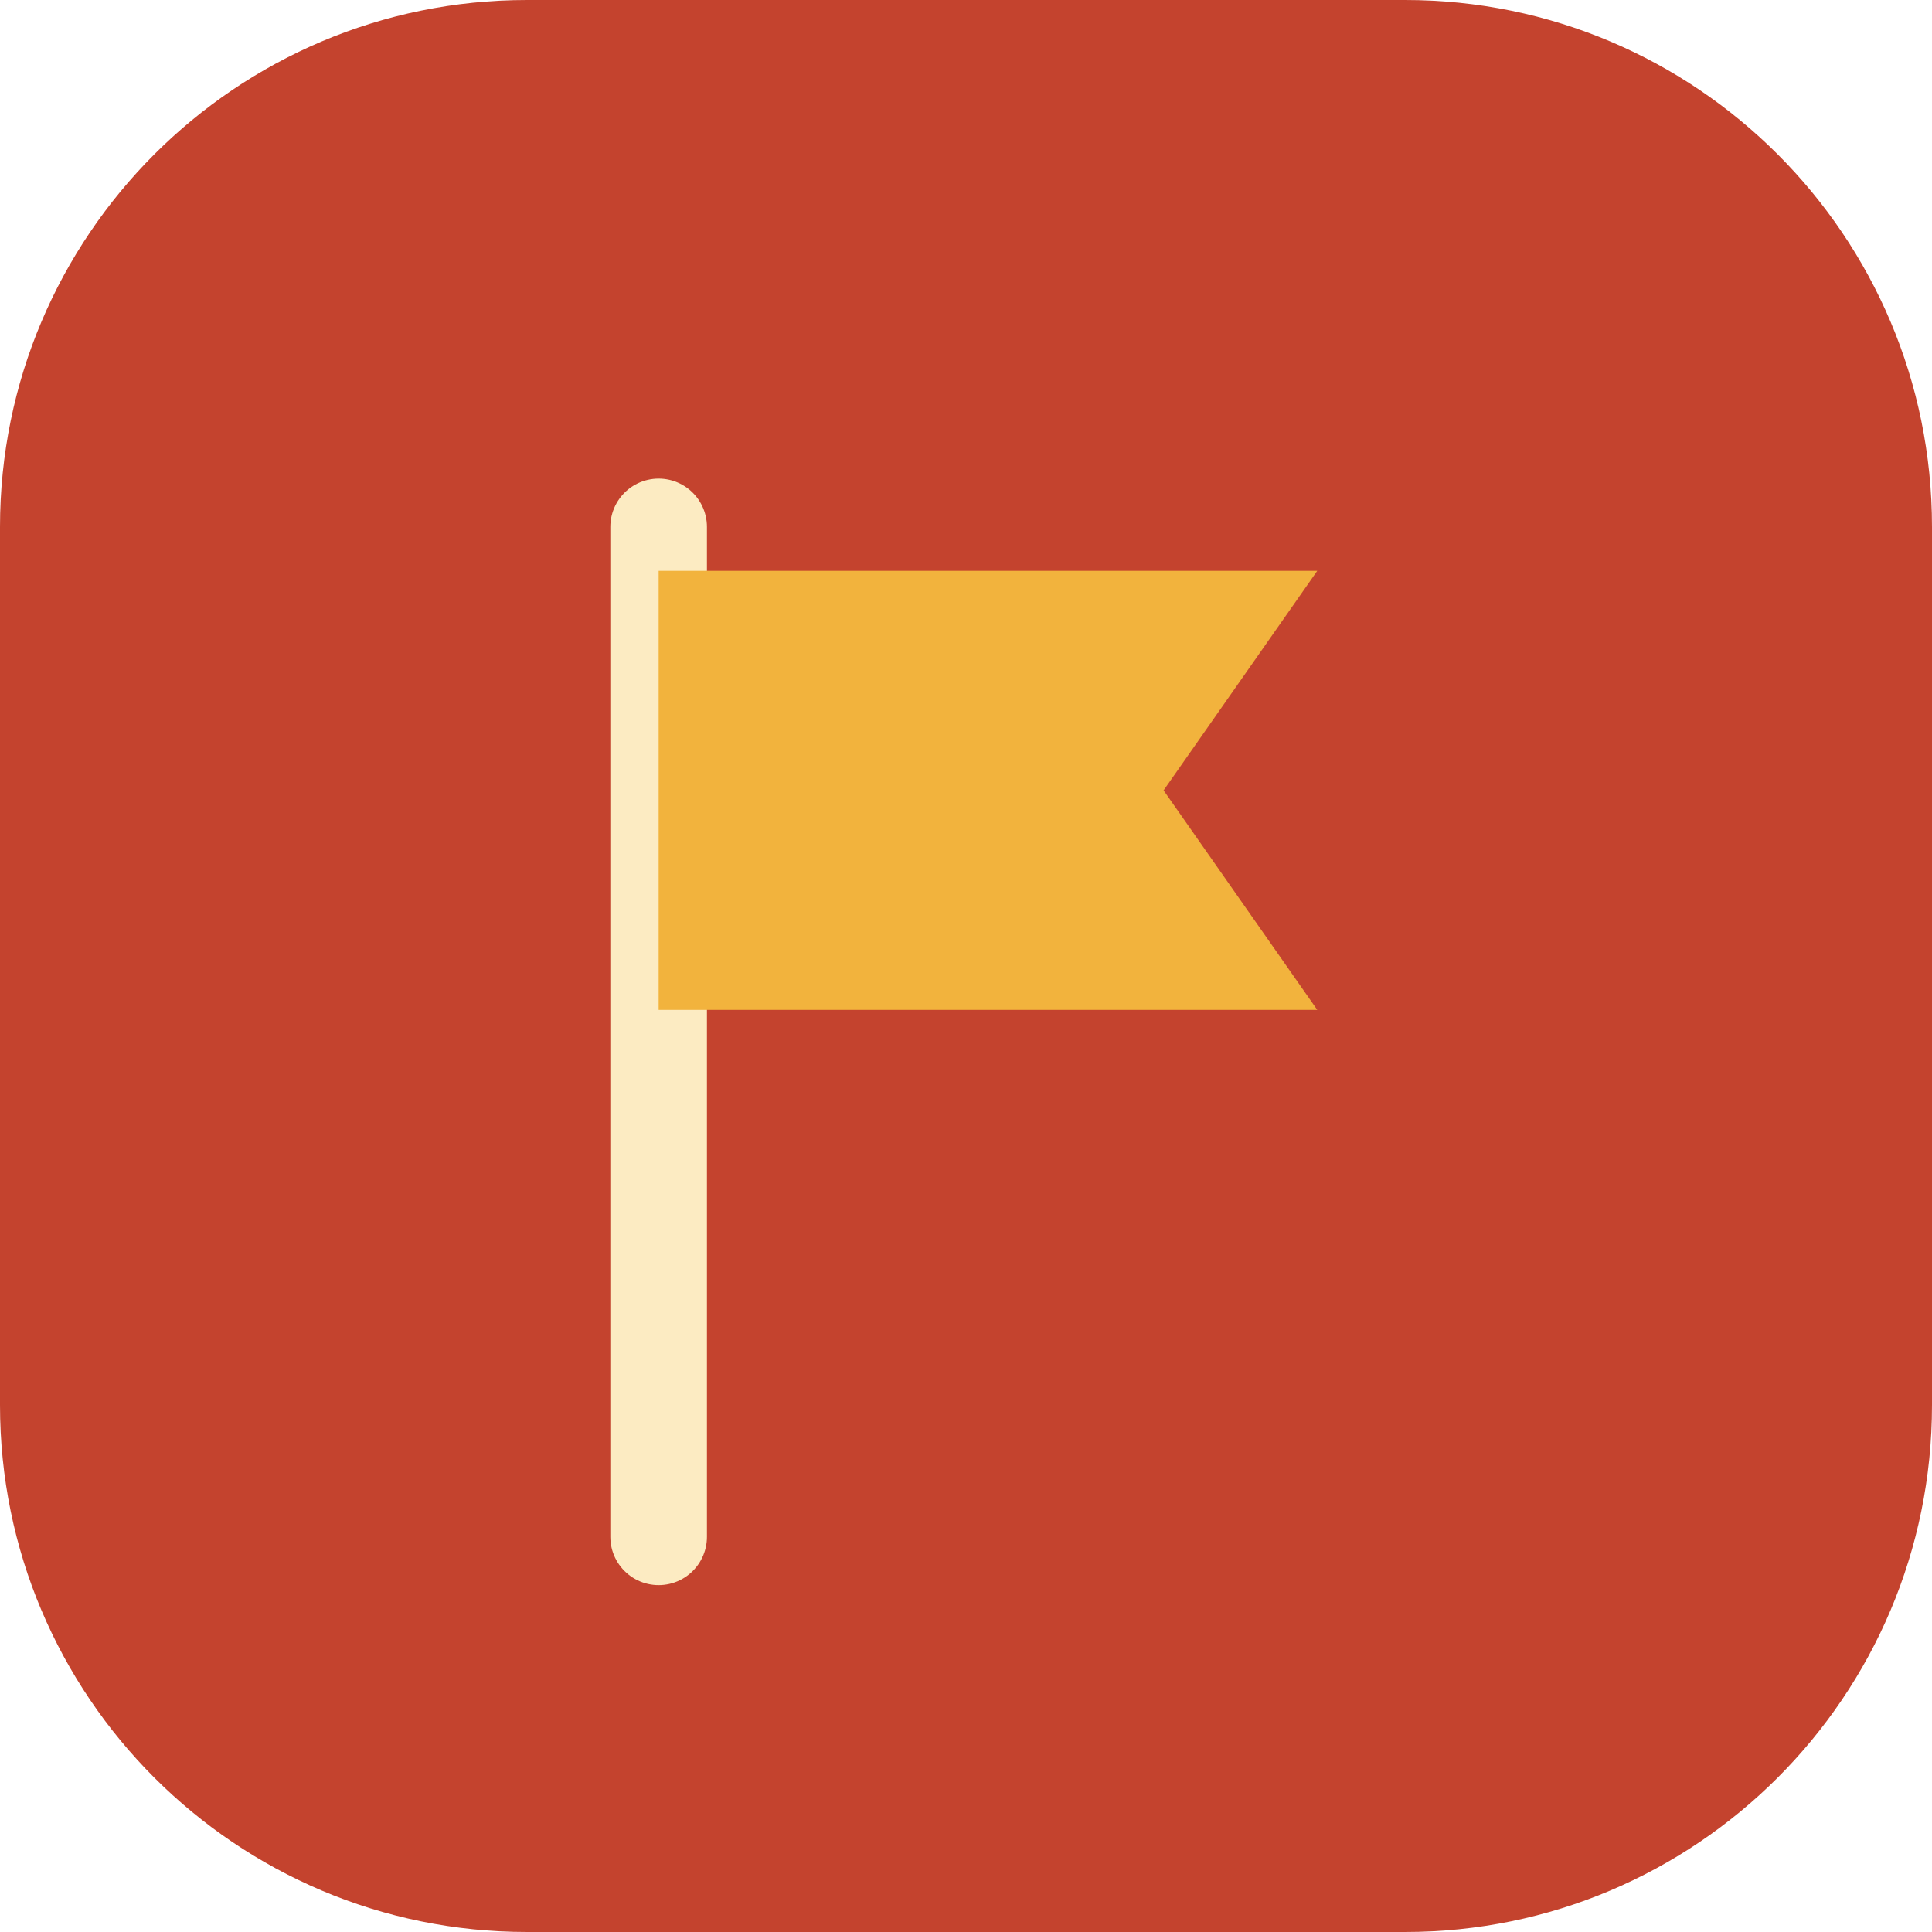
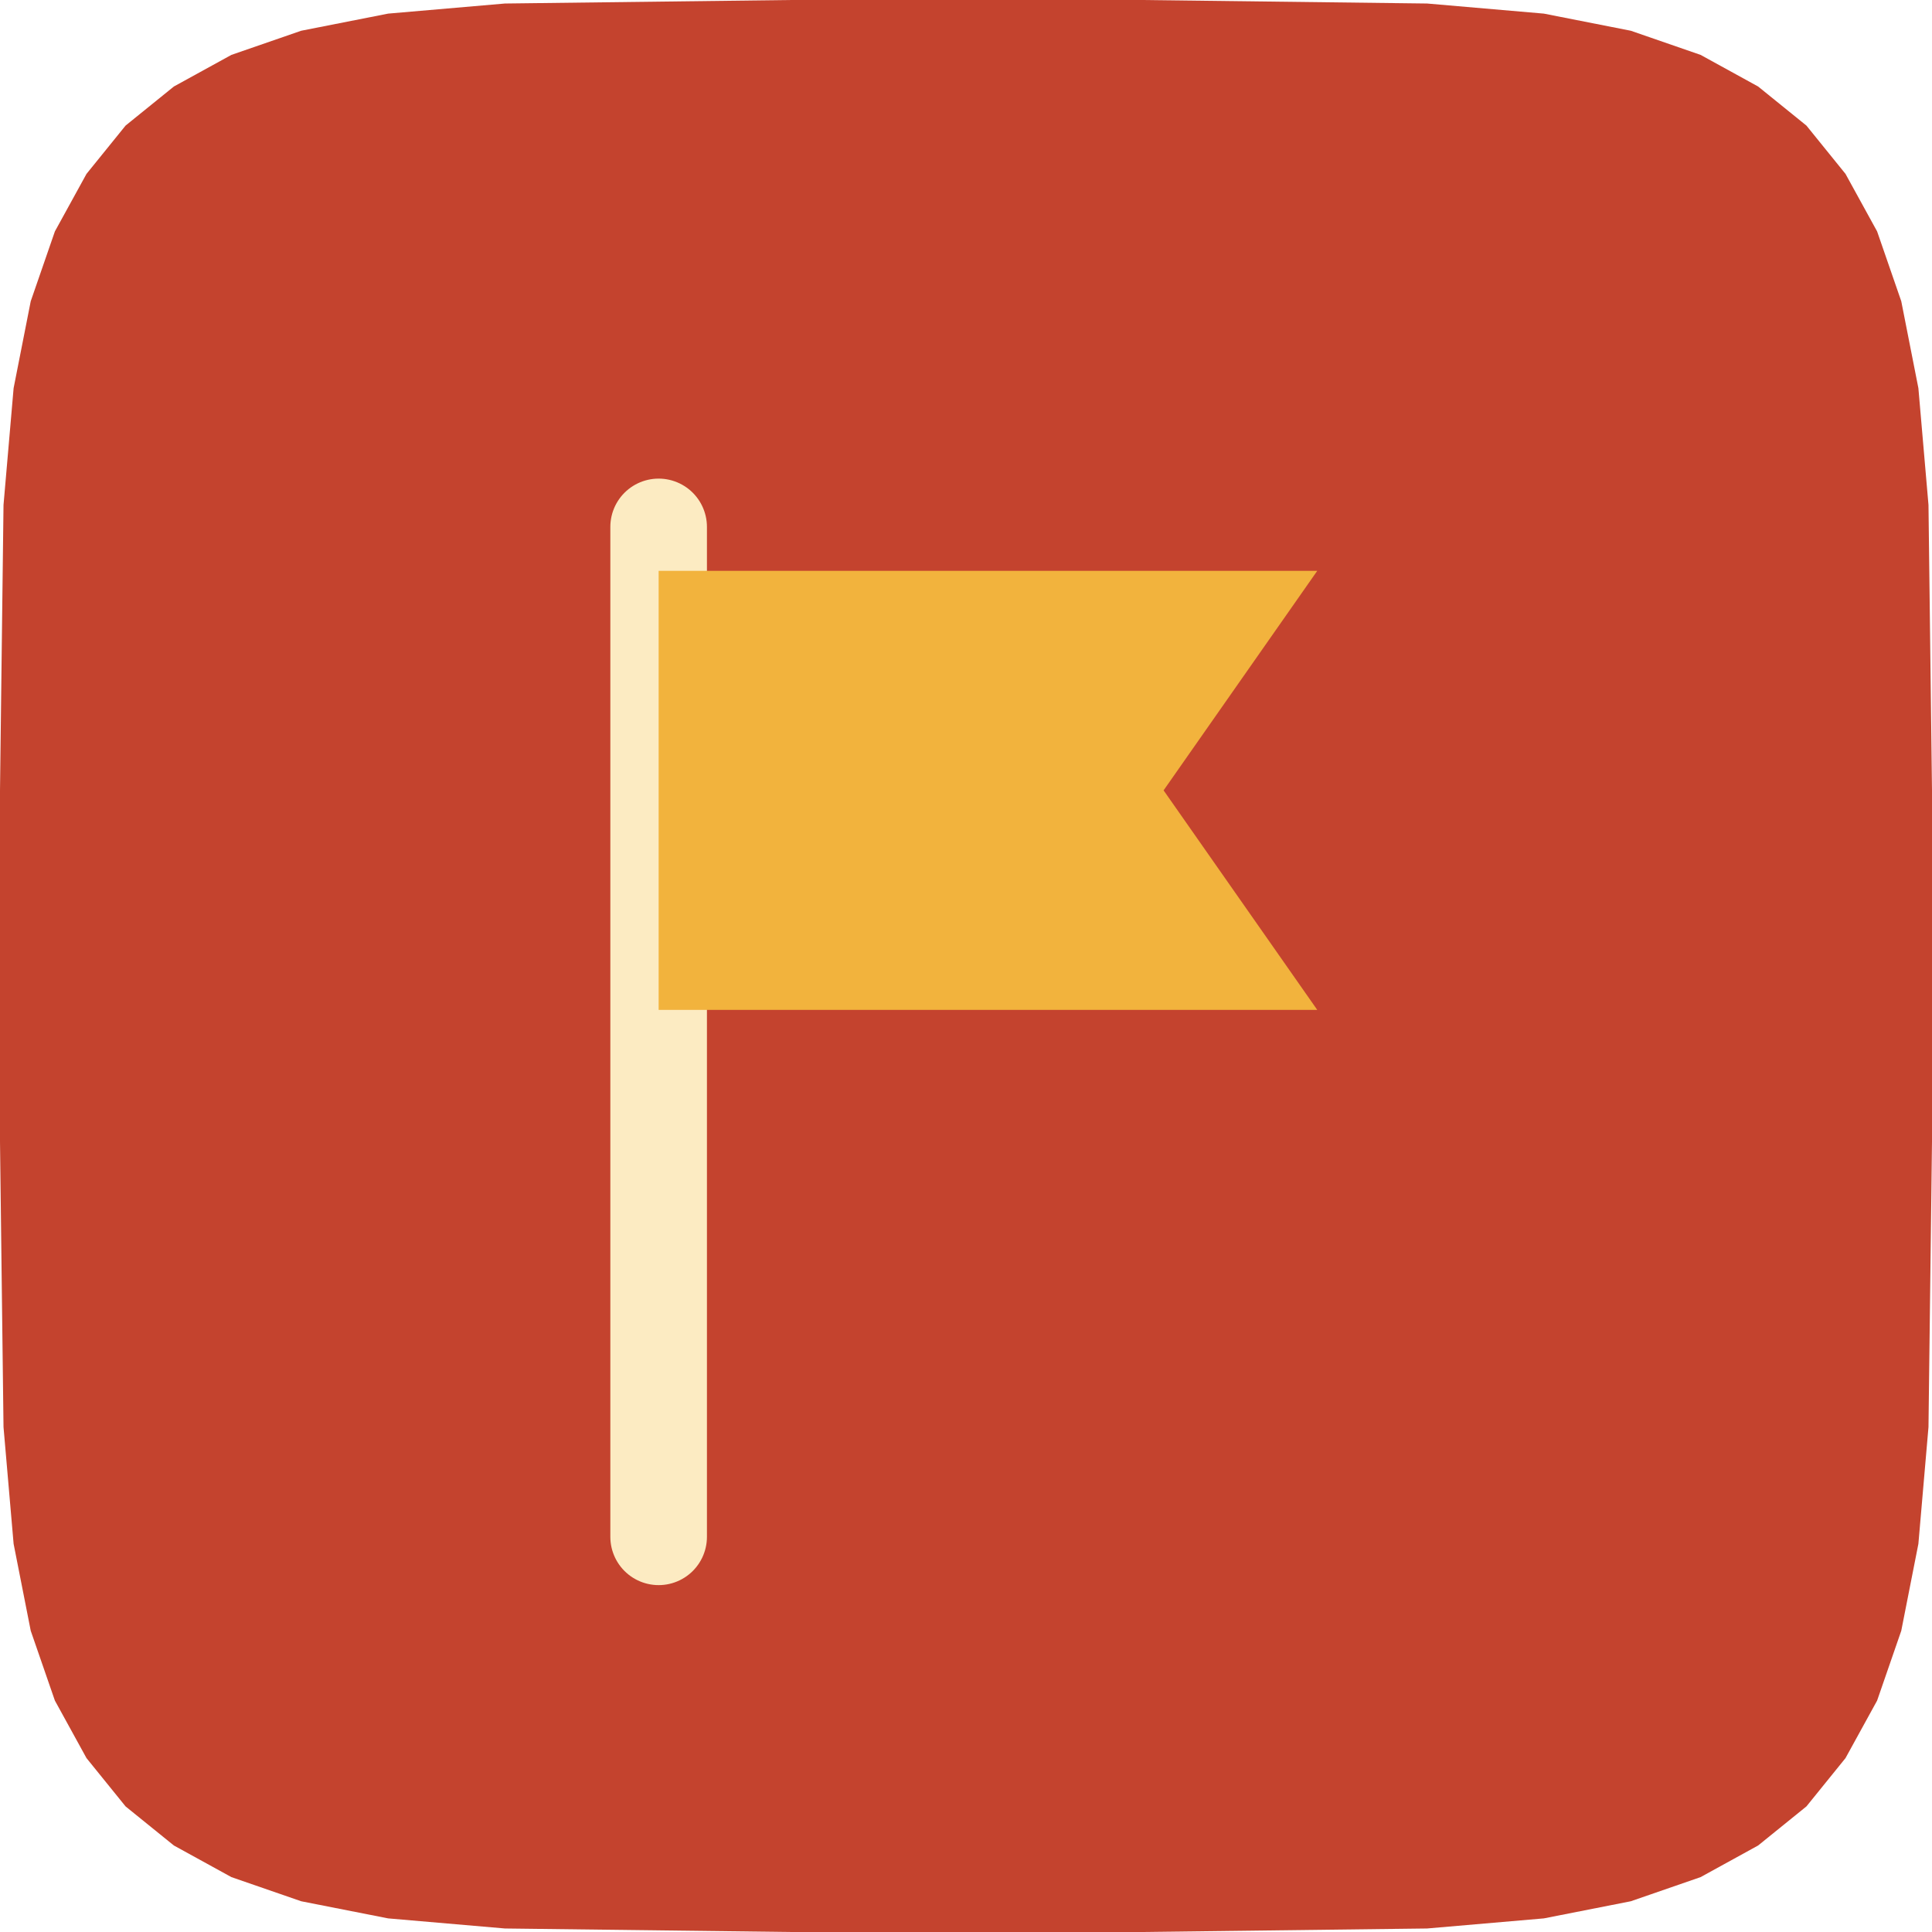
<svg xmlns="http://www.w3.org/2000/svg" viewBox="0 0 44 44">
-   <rect width="44" height="44" rx="12" fill="#C4432E" />
+   <path d="M26 0 32.5 0.08 35.16 0.31 37.14 0.7 38.73 1.25 40.04 1.97 41.14 2.86 42.03 3.96 42.75 5.27 43.3 6.86 43.69 8.84 43.92 11.5 44 18 44 26 43.92 32.5 43.69 35.16 43.3 37.14 42.75 38.73 42.03 40.04 41.14 41.14 40.04 42.03 38.73 42.75 37.14 43.3 35.16 43.69 32.5 43.92 26 44 18 44 11.5 43.92 8.84 43.69 6.86 43.3 5.27 42.75 3.96 42.03 2.86 41.14 1.97 40.04 1.25 38.73 0.7 37.14 0.31 35.16 0.08 32.5 0 26 0 18 0.08 11.5 0.31 8.84 0.7 6.86 1.25 5.27 1.97 3.96 2.86 2.86 3.96 1.97 5.27 1.25 6.86 0.7 8.84 0.31 11.5 0.08 18 0Z" fill="#C4432E" />
  <g transform="translate(7 7)" fill="none" stroke="#FCEBC2" stroke-width="2.2" stroke-linecap="round" stroke-linejoin="round">
    <path d="M8 28V5" />
    <path d="M8 6h15l-3.5 5L23 16H8z" fill="#F2B33D" stroke="none" />
  </g>
</svg>
